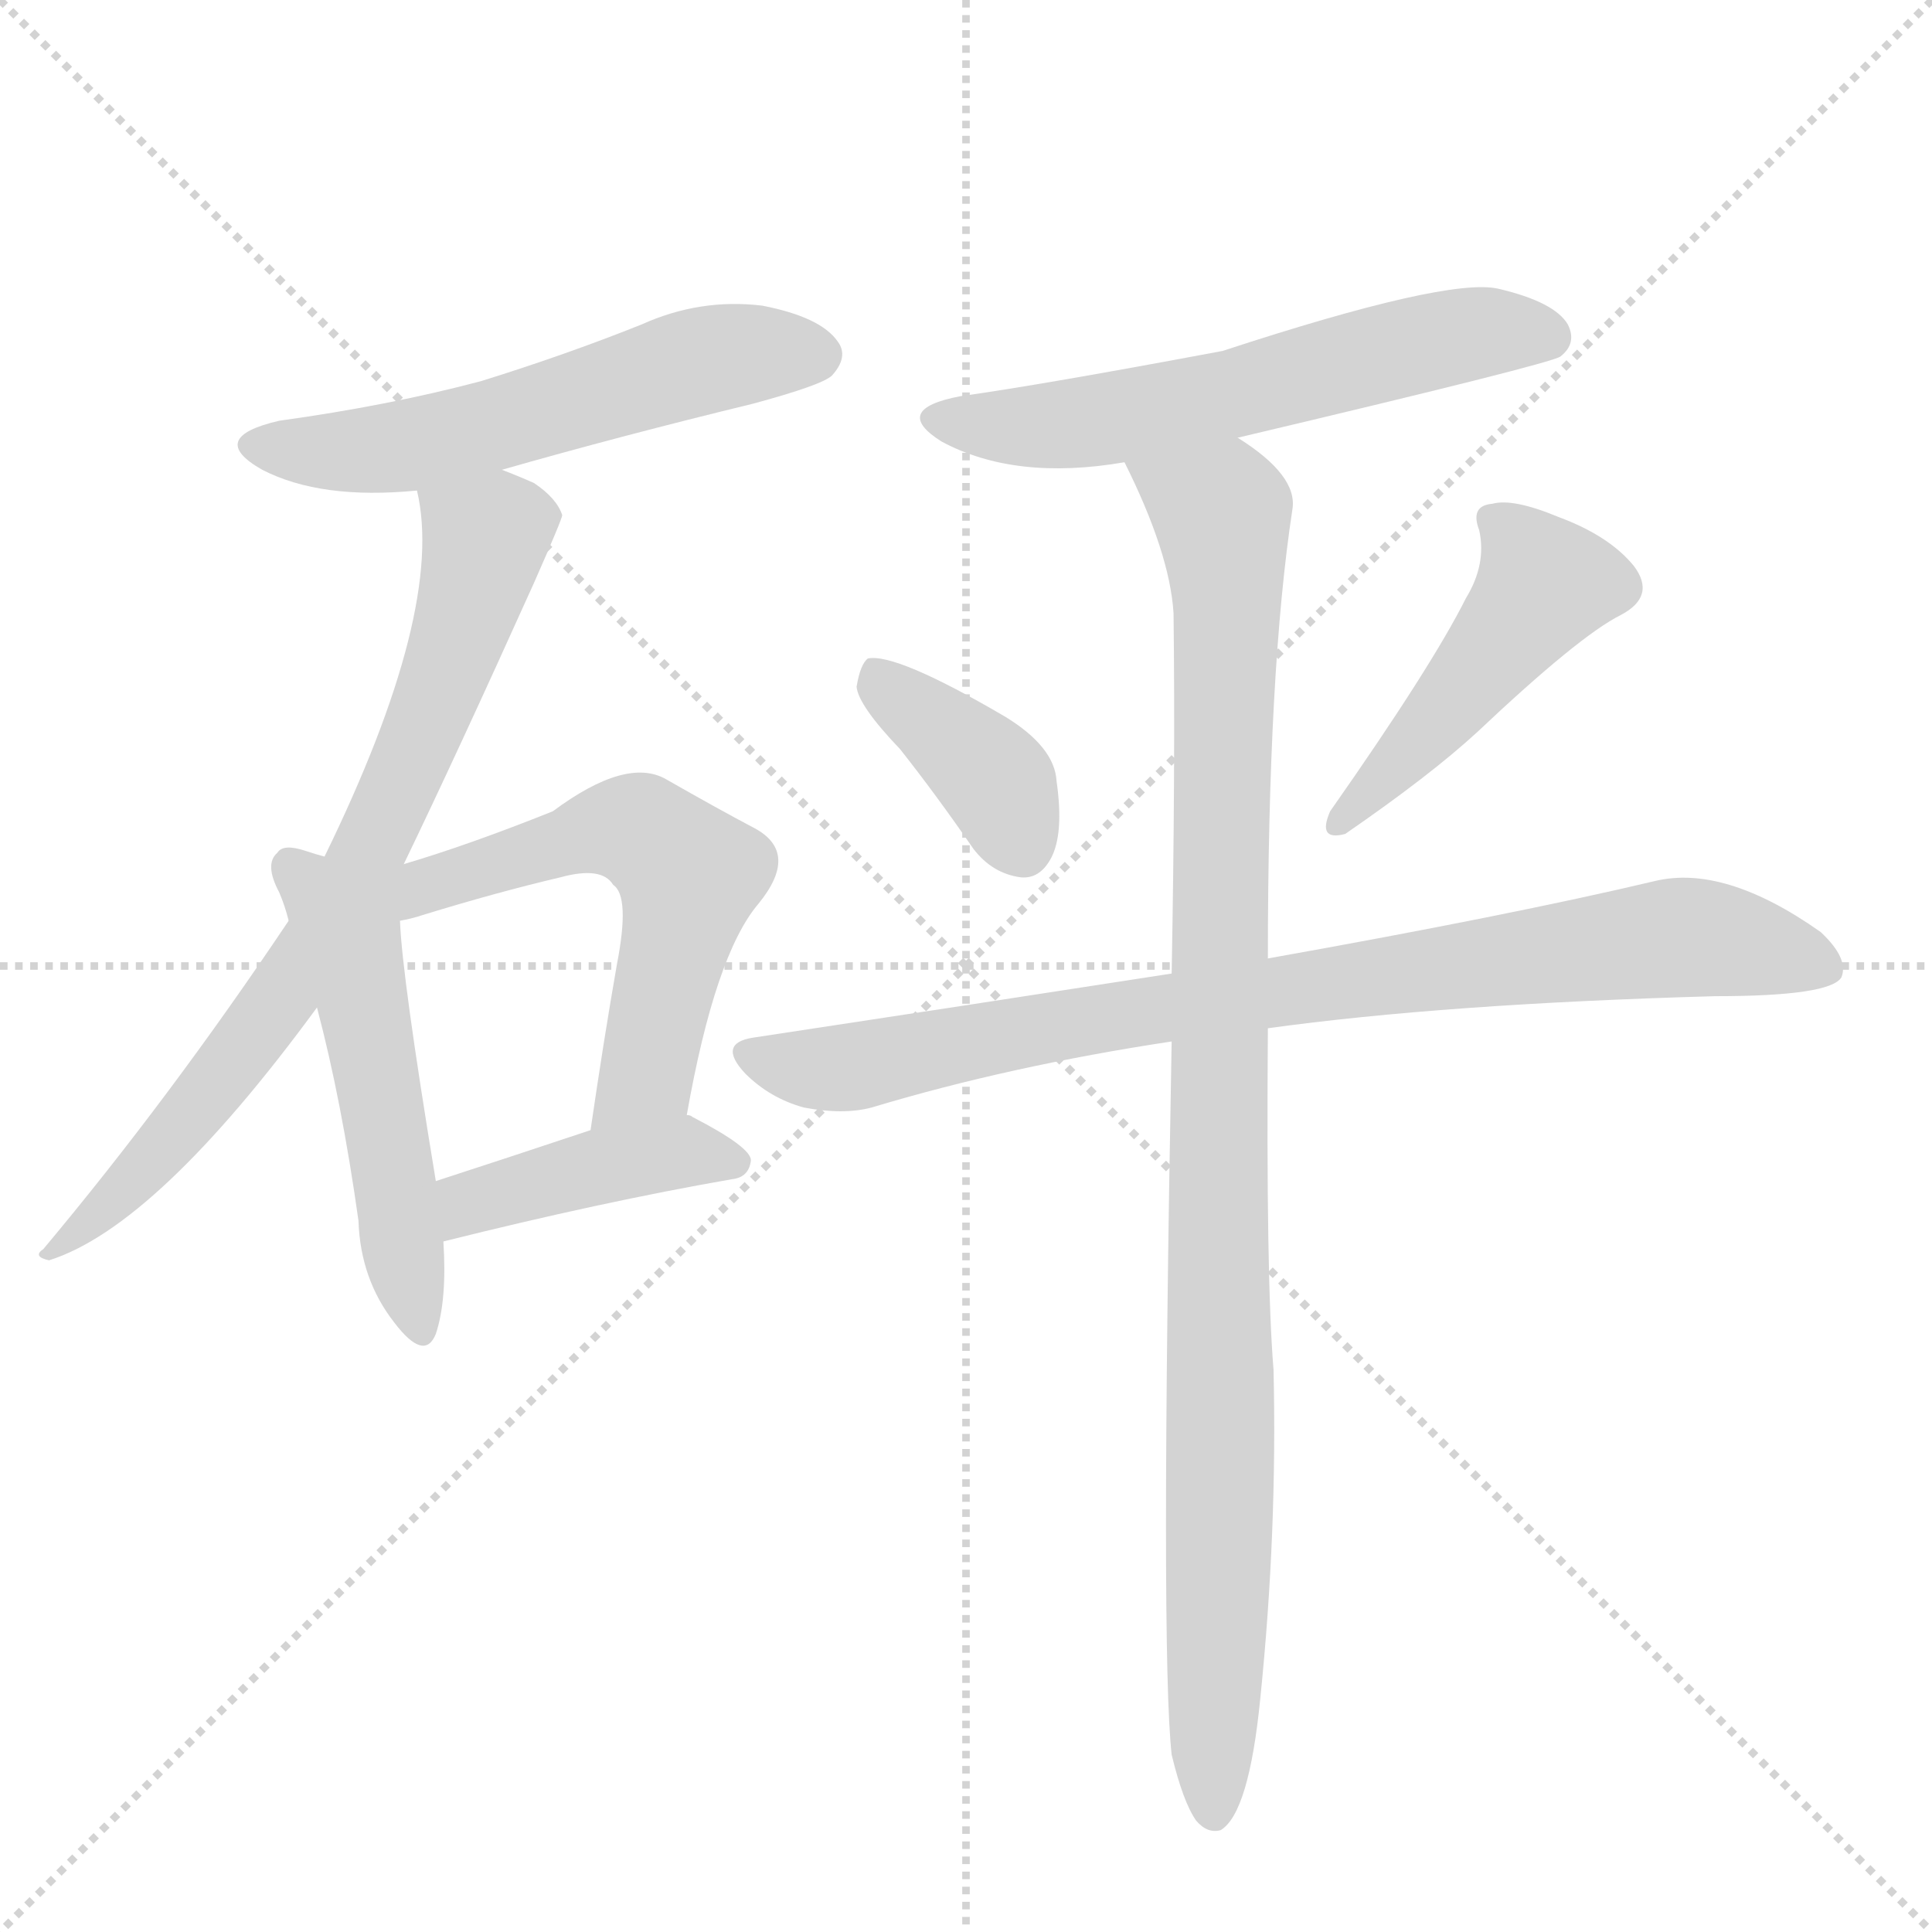
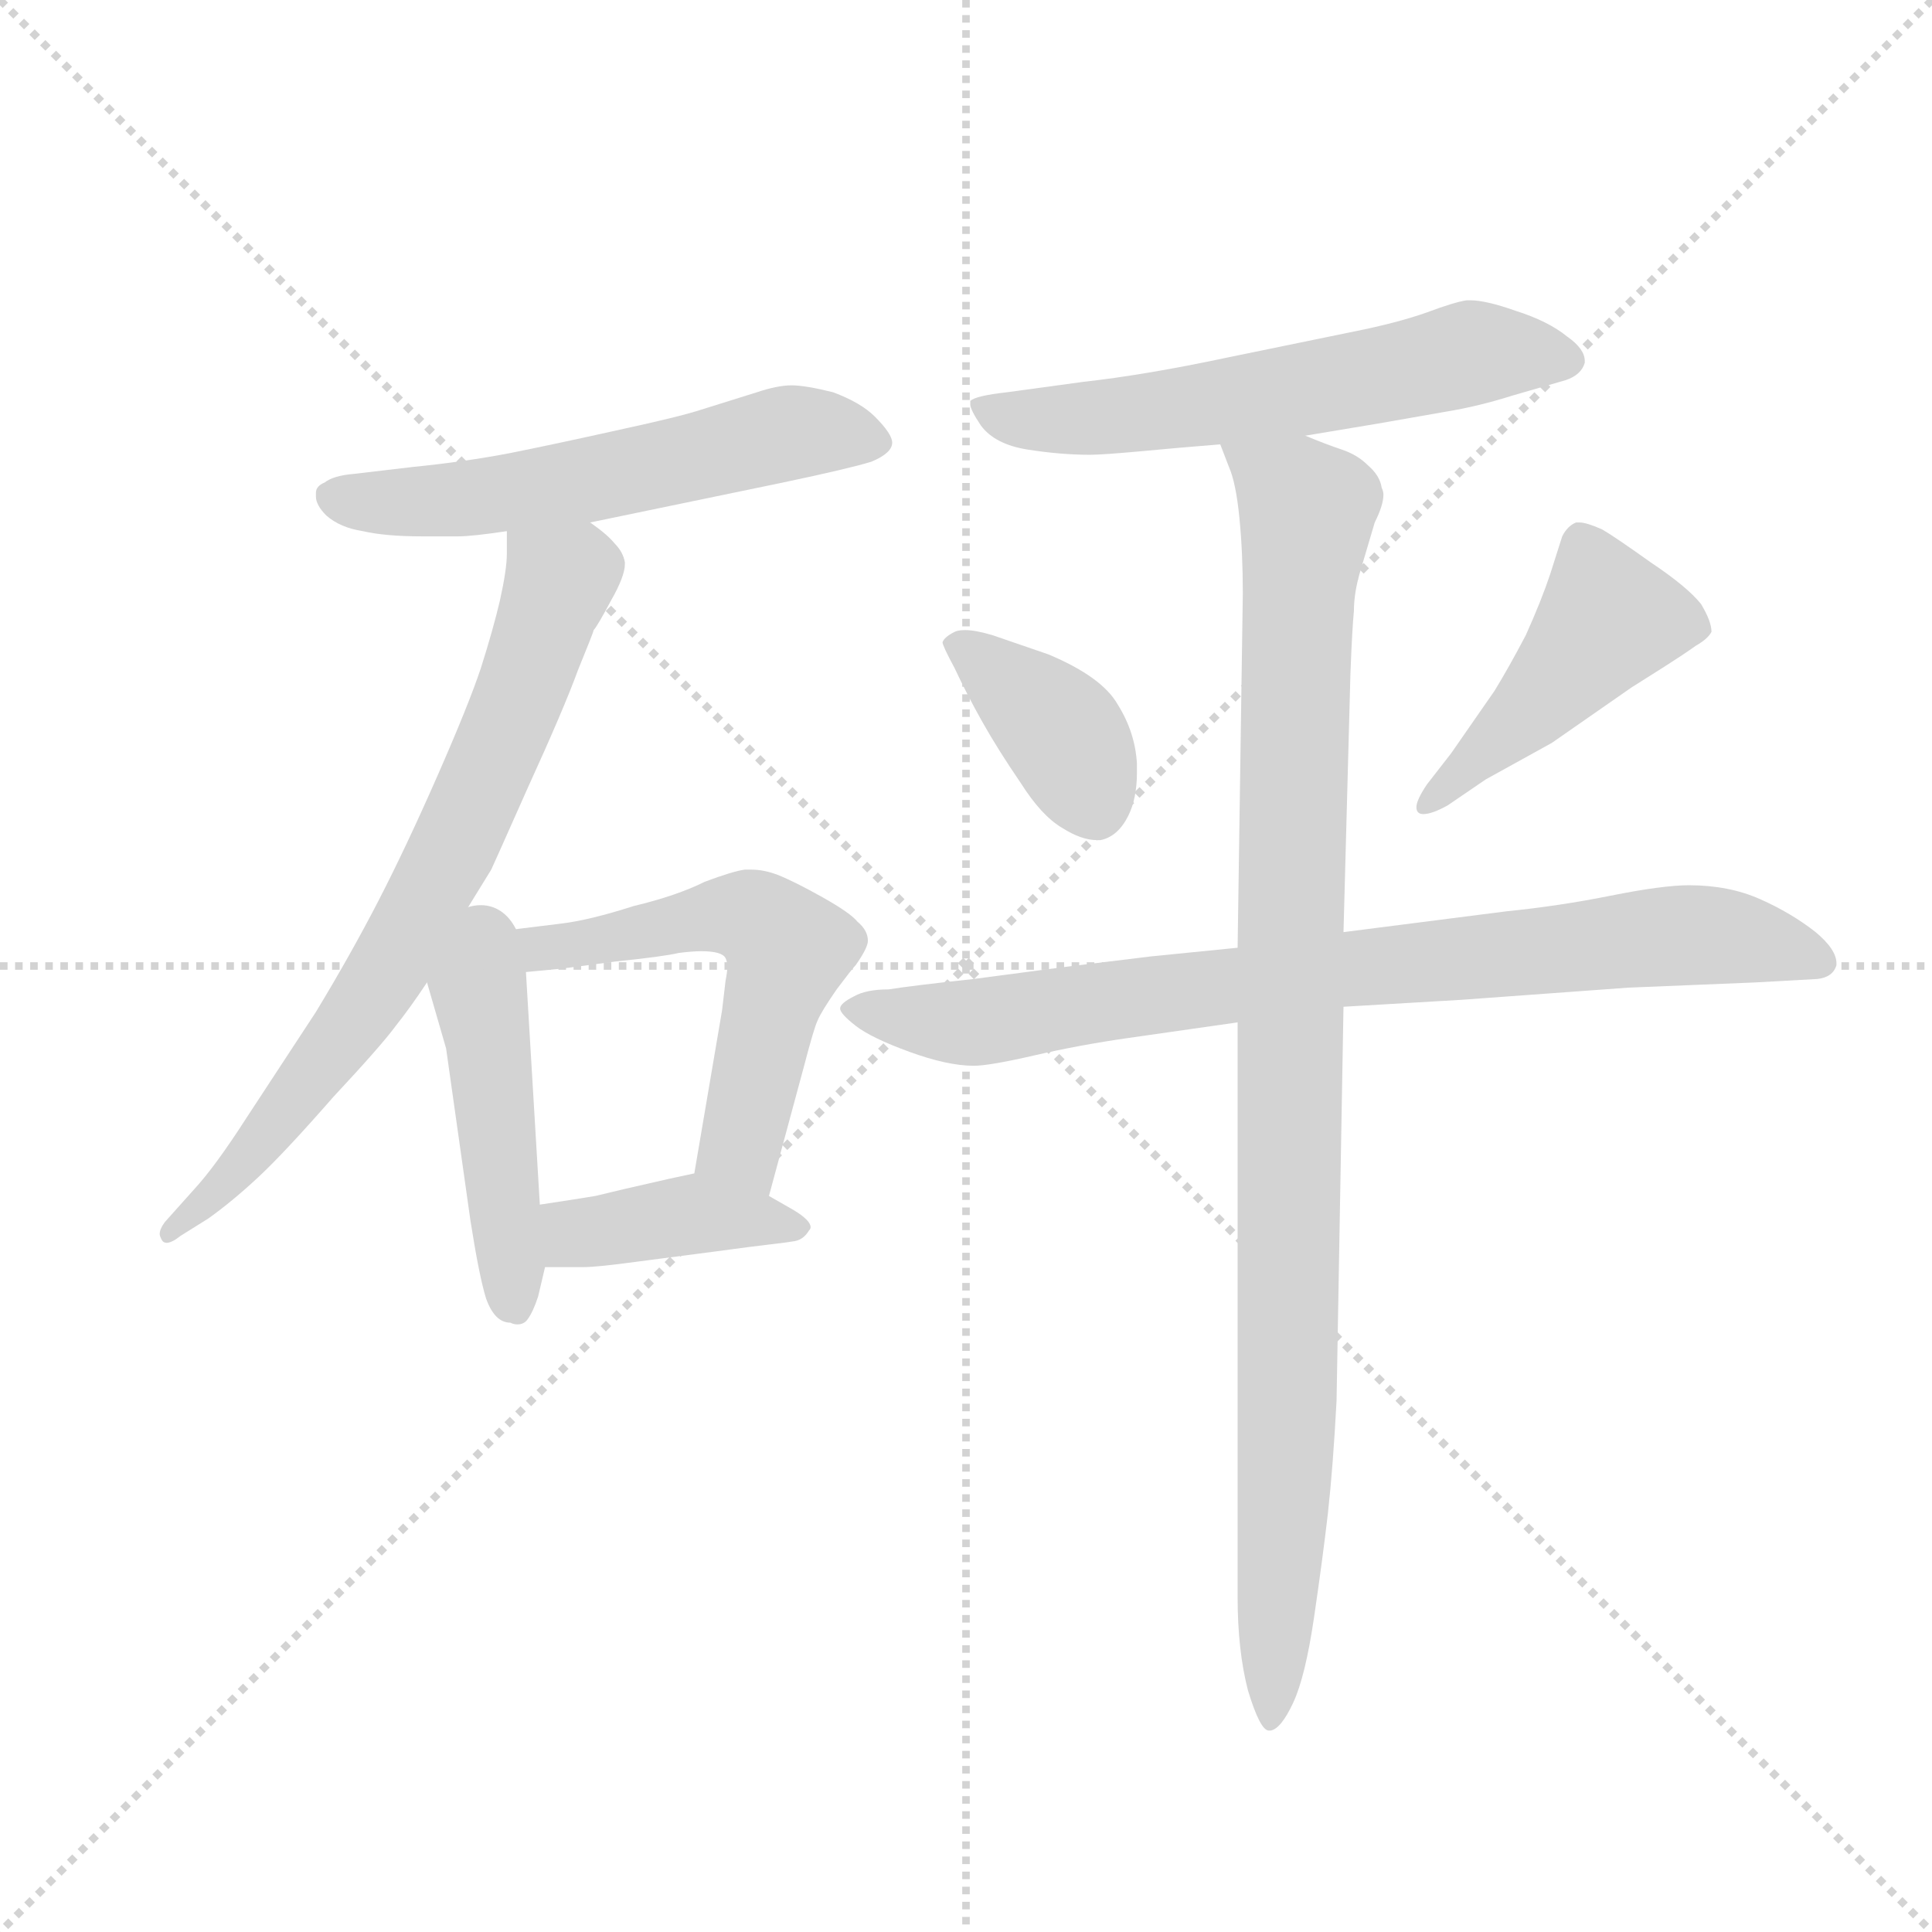
<svg xmlns="http://www.w3.org/2000/svg" version="1.1" viewBox="0 0 1024 1024">
  <g stroke="lightgray" stroke-dasharray="1,1" stroke-width="1" transform="scale(4, 4)">
    <line x1="0" y1="0" x2="256" y2="256" />
    <line x1="256" y1="0" x2="0" y2="256" />
    <line x1="128" y1="0" x2="128" y2="256" />
    <line x1="0" y1="128" x2="256" y2="128" />
  </g>
-   <g transform="scale(1, -1) translate(0, -900)">
+   <g transform="scale(0.92, -0.92) translate(60, -830)">
    <style type="text/css">
      
        @keyframes keyframes0 {
          from {
            stroke: blue;
-             stroke-dashoffset: 556;
-             stroke-width: 128;
-           }
-           64% {
+             stroke-dashoffset: 578;
+             stroke-width: 128;
+           }
+           65% {
            animation-timing-function: step-end;
            stroke: blue;
            stroke-dashoffset: 0;
            stroke-width: 128;
          }
          to {
            stroke: black;
            stroke-width: 1024;
          }
        }
        #make-me-a-hanzi-animation-0 {
-           animation: keyframes0 0.702s both;
+           animation: keyframes0 0.72s both;
          animation-delay: 0s;
          animation-timing-function: linear;
        }
      
        @keyframes keyframes1 {
          from {
            stroke: blue;
-             stroke-dashoffset: 739;
-             stroke-width: 128;
-           }
-           71% {
+             stroke-dashoffset: 732;
+             stroke-width: 128;
+           }
+           70% {
            animation-timing-function: step-end;
            stroke: blue;
            stroke-dashoffset: 0;
            stroke-width: 128;
          }
          to {
            stroke: black;
            stroke-width: 1024;
          }
        }
        #make-me-a-hanzi-animation-1 {
-           animation: keyframes1 0.851s both;
-           animation-delay: 0.702s;
+           animation: keyframes1 0.846s both;
+           animation-delay: 0.72s;
          animation-timing-function: linear;
        }
      
        @keyframes keyframes2 {
          from {
            stroke: blue;
-             stroke-dashoffset: 510;
-             stroke-width: 128;
-           }
-           62% {
+             stroke-dashoffset: 467;
+             stroke-width: 128;
+           }
+           60% {
            animation-timing-function: step-end;
            stroke: blue;
            stroke-dashoffset: 0;
            stroke-width: 128;
          }
          to {
            stroke: black;
            stroke-width: 1024;
          }
        }
        #make-me-a-hanzi-animation-2 {
-           animation: keyframes2 0.665s both;
-           animation-delay: 1.554s;
+           animation: keyframes2 0.63s both;
+           animation-delay: 1.566s;
          animation-timing-function: linear;
        }
      
        @keyframes keyframes3 {
          from {
            stroke: blue;
-             stroke-dashoffset: 566;
-             stroke-width: 128;
-           }
-           65% {
+             stroke-dashoffset: 592;
+             stroke-width: 128;
+           }
+           66% {
            animation-timing-function: step-end;
            stroke: blue;
            stroke-dashoffset: 0;
            stroke-width: 128;
          }
          to {
            stroke: black;
            stroke-width: 1024;
          }
        }
        #make-me-a-hanzi-animation-3 {
-           animation: keyframes3 0.711s both;
-           animation-delay: 2.219s;
+           animation: keyframes3 0.732s both;
+           animation-delay: 2.196s;
          animation-timing-function: linear;
        }
      
        @keyframes keyframes4 {
          from {
            stroke: blue;
-             stroke-dashoffset: 416;
-             stroke-width: 128;
-           }
-           58% {
+             stroke-dashoffset: 403;
+             stroke-width: 128;
+           }
+           57% {
            animation-timing-function: step-end;
            stroke: blue;
            stroke-dashoffset: 0;
            stroke-width: 128;
          }
          to {
            stroke: black;
            stroke-width: 1024;
          }
        }
        #make-me-a-hanzi-animation-4 {
-           animation: keyframes4 0.589s both;
-           animation-delay: 2.93s;
+           animation: keyframes4 0.578s both;
+           animation-delay: 2.928s;
          animation-timing-function: linear;
        }
      
        @keyframes keyframes5 {
          from {
            stroke: blue;
-             stroke-dashoffset: 583;
-             stroke-width: 128;
-           }
-           65% {
+             stroke-dashoffset: 601;
+             stroke-width: 128;
+           }
+           66% {
            animation-timing-function: step-end;
            stroke: blue;
            stroke-dashoffset: 0;
            stroke-width: 128;
          }
          to {
            stroke: black;
            stroke-width: 1024;
          }
        }
        #make-me-a-hanzi-animation-5 {
-           animation: keyframes5 0.724s both;
-           animation-delay: 3.518s;
+           animation: keyframes5 0.739s both;
+           animation-delay: 3.506s;
          animation-timing-function: linear;
        }
      
        @keyframes keyframes6 {
          from {
            stroke: blue;
-             stroke-dashoffset: 380;
-             stroke-width: 128;
-           }
-           55% {
+             stroke-dashoffset: 391;
+             stroke-width: 128;
+           }
+           56% {
            animation-timing-function: step-end;
            stroke: blue;
            stroke-dashoffset: 0;
            stroke-width: 128;
          }
          to {
            stroke: black;
            stroke-width: 1024;
          }
        }
        #make-me-a-hanzi-animation-6 {
-           animation: keyframes6 0.559s both;
-           animation-delay: 4.243s;
+           animation: keyframes6 0.568s both;
+           animation-delay: 4.245s;
          animation-timing-function: linear;
        }
      
        @keyframes keyframes7 {
          from {
            stroke: blue;
-             stroke-dashoffset: 453;
+             stroke-dashoffset: 459;
            stroke-width: 128;
          }
          60% {
            animation-timing-function: step-end;
            stroke: blue;
            stroke-dashoffset: 0;
            stroke-width: 128;
          }
          to {
            stroke: black;
            stroke-width: 1024;
          }
        }
        #make-me-a-hanzi-animation-7 {
-           animation: keyframes7 0.619s both;
-           animation-delay: 4.802s;
+           animation: keyframes7 0.624s both;
+           animation-delay: 4.813s;
          animation-timing-function: linear;
        }
      
        @keyframes keyframes8 {
          from {
            stroke: blue;
-             stroke-dashoffset: 834;
+             stroke-dashoffset: 819;
            stroke-width: 128;
          }
          73% {
            animation-timing-function: step-end;
            stroke: blue;
            stroke-dashoffset: 0;
            stroke-width: 128;
          }
          to {
            stroke: black;
            stroke-width: 1024;
          }
        }
        #make-me-a-hanzi-animation-8 {
-           animation: keyframes8 0.929s both;
-           animation-delay: 5.42s;
+           animation: keyframes8 0.917s both;
+           animation-delay: 5.437s;
          animation-timing-function: linear;
        }
      
        @keyframes keyframes9 {
          from {
            stroke: blue;
-             stroke-dashoffset: 993;
-             stroke-width: 128;
-           }
-           76% {
+             stroke-dashoffset: 1008;
+             stroke-width: 128;
+           }
+           77% {
            animation-timing-function: step-end;
            stroke: blue;
            stroke-dashoffset: 0;
            stroke-width: 128;
          }
          to {
            stroke: black;
            stroke-width: 1024;
          }
        }
        #make-me-a-hanzi-animation-9 {
-           animation: keyframes9 1.058s both;
-           animation-delay: 6.349s;
+           animation: keyframes9 1.07s both;
+           animation-delay: 6.353s;
          animation-timing-function: linear;
        }
      
    </style>
-     <path d="M 266 651 Q 329 669 399 686 Q 436 696 441 701 Q 450 711 444 719 Q 435 732 404 738 Q 371 742 340 728 Q 300 712 255 698 Q 206 685 148 677 Q 109 668 139 651 Q 170 635 221 640 L 266 651 Z" fill="lightgray" />
-     <path d="M 214 442 Q 242 500 283 591 Q 298 625 298 627 Q 295 636 283 644 Q 274 648 266 651 C 238 662 216 670 221 640 Q 236 577 172 446 L 153 412 Q 90 318 23 238 Q 17 234 26 232 Q 83 250 168 366 L 214 442 Z" fill="lightgray" />
-     <path d="M 172 446 Q 168 447 162 449 Q 150 453 147 448 Q 140 442 148 427 Q 151 420 153 412 L 168 366 Q 181 317 190 253 Q 191 222 209 199 Q 225 178 231 193 Q 237 211 235 242 L 231 274 Q 213 383 212 412 L 172 446 Z" fill="lightgray" />
-     <path d="M 364 309 Q 379 394 402 421 Q 424 448 400 461 Q 381 471 353 487 Q 332 499 293 470 Q 248 452 214 442 C 181 432 183 405 212 412 Q 218 413 224 415 Q 263 427 297 435 Q 319 441 325 431 Q 334 425 327 389 Q 320 349 313 301 C 309 271 359 279 364 309 Z" fill="lightgray" />
-     <path d="M 235 242 Q 319 263 388 275 Q 397 276 398 285 Q 398 292 367 308 Q 366 309 364 309 L 313 301 Q 268 286 231 274 C 202 265 206 235 235 242 Z" fill="lightgray" />
-     <path d="M 656 668 Q 821 707 827 711 Q 836 718 831 728 Q 824 740 794 747 Q 767 753 648 714 Q 552 696 509 690 Q 472 683 499 666 Q 538 645 596 655 L 656 668 Z" fill="lightgray" />
-     <path d="M 477 503 Q 496 479 516 450 Q 526 437 541 435 Q 551 434 557 445 Q 564 458 560 486 Q 559 504 533 520 Q 475 554 460 551 Q 456 548 454 536 Q 455 526 477 503 Z" fill="lightgray" />
-     <path d="M 777 583 Q 759 547 705 470 Q 698 454 713 458 Q 758 489 783 512 Q 837 563 859 574 Q 878 584 866 600 Q 853 616 826 626 Q 802 636 791 633 Q 779 632 784 619 Q 788 601 777 583 Z" fill="lightgray" />
-     <path d="M 672 355 Q 766 368 909 372 Q 970 372 976 382 Q 980 392 965 406 Q 914 442 877 433 Q 801 415 672 392 L 621 384 Q 518 368 399 350 Q 380 347 395 331 Q 408 318 426 313 Q 447 309 462 313 Q 535 335 621 348 L 672 355 Z" fill="lightgray" />
-     <path d="M 621 -30 Q 627 -55 634 -65 Q 640 -72 647 -70 Q 662 -61 668 0 Q 677 88 675 174 Q 671 222 672 355 L 672 392 Q 672 545 685 630 Q 688 648 656 668 C 632 686 583 682 596 655 Q 620 607 622 575 Q 623 493 621 384 L 621 348 Q 615 24 621 -30 Z" fill="lightgray" />
+     <path d="M 280 529 L 391 552 Q 429 560 442 564 Q 454 569 454 575 Q 454 580 444 590 Q 436 598 420 604 Q 404 608 396 608 Q 388 608 376 604 L 344 594 Q 332 590 295 582 Q 259 574 234 569 Q 208 564 178 561 L 144 557 Q 132 556 127 552 Q 122 550 122 546 L 122 544 Q 122 539 128 533 Q 136 526 149 524 Q 162 521 183 521 L 204 521 Q 212 521 232 524 L 280 529 Z" fill="lightgray" />
+     <path d="M 232 524 L 232 511 Q 232 502 228 484 Q 224 467 217 445 Q 210 424 192 383 Q 174 342 158 311 Q 142 280 122 247 L 82 186 Q 64 158 52 145 L 35 126 Q 32 122 32 119 Q 32 118 33 116 Q 34 114 36 114 Q 39 114 44 118 L 60 128 Q 74 138 89 152 Q 104 166 132 198 Q 160 228 168 239 Q 176 249 186 264 L 199 290 L 223 329 Q 224 331 244 376 Q 265 422 273 444 Q 282 466 282 467 Q 284 469 292 484 Q 300 498 300 505 L 300 506 Q 299 512 294 517 Q 290 522 280 529 C 257 548 232 554 232 524 Z" fill="lightgray" />
+     <path d="M 186 264 L 197 226 L 211 127 Q 216 95 220 82 Q 225 68 234 68 Q 236 67 238 67 Q 242 67 244 70 Q 247 74 250 83 L 254 100 L 251 136 L 243 270 C 239 338 175 303 186 264 Z" fill="lightgray" />
+     <path d="M 383 141 L 403 215 Q 409 238 411 242 Q 413 247 422 260 Q 431 272 433 274 Q 440 284 440 288 Q 440 294 434 299 Q 430 304 414 313 Q 398 322 388 326 Q 380 329 373 329 L 369 329 Q 362 328 346 322 Q 330 314 305 308 Q 280 300 264 298 L 199 290 C 169 286 213 267 243 270 L 264 272 L 294 276 Q 323 279 331 281 Q 339 282 344 282 Q 356 282 358 278 Q 359 276 359 273 Q 359 270 358 265 L 356 248 L 340 154 C 335 124 375 112 383 141 Z" fill="lightgray" />
+     <path d="M 254 100 L 276 100 Q 284 100 306 103 L 352 109 Q 374 112 383 113 Q 392 114 398 115 Q 403 116 406 121 Q 407 122 407 123 Q 407 127 397 133 L 383 141 L 340 154 L 326 151 Q 295 144 283 141 Q 271 139 251 136 C 221 132 224 100 254 100 Z" fill="lightgray" />
+     <path d="M 692 579 L 734 586 L 774 593 Q 792 596 811 602 L 842 611 Q 851 614 853 621 L 853 622 Q 853 629 843 636 Q 832 645 813 651 Q 796 657 787 657 L 785 657 Q 778 656 762 650 Q 745 644 720 639 L 647 624 Q 600 614 564 610 L 520 604 Q 502 602 499 599 L 499 597 Q 499 594 505 585 Q 513 574 532 571 Q 551 568 568 568 Q 575 568 597 570 Q 618 572 643 574 L 692 579 Z" fill="lightgray" />
+     <path d="M 490 466 Q 484 463 483 460 Q 483 458 490 445 Q 497 430 506 414 Q 515 398 528 379 Q 540 360 552 353 Q 563 346 572 346 L 574 346 Q 584 348 590 360 Q 595 370 595 385 L 595 390 Q 594 408 584 424 Q 575 440 544 453 L 512 464 Q 502 467 496 467 Q 492 467 490 466 Z" fill="lightgray" />
+     <path d="M 796 381 L 834 402 L 880 434 L 899 446 Q 910 453 917 458 Q 924 462 926 466 Q 926 472 920 482 Q 912 492 891 506 Q 870 521 863 525 Q 854 529 850 529 L 848 529 Q 843 527 840 521 L 833 499 Q 828 484 819 464 Q 809 445 801 432 L 776 396 L 762 378 Q 756 369 756 365 Q 756 363 757 362 Q 758 361 760 361 Q 765 361 774 366 L 796 381 Z" fill="lightgray" />
+     <path d="M 653 284 L 603 279 L 554 273 L 501 266 Q 464 262 452 260 Q 439 260 432 256 Q 424 252 424 249 Q 424 246 433 239 Q 442 232 464 224 Q 486 216 501 216 Q 510 216 536 222 Q 562 228 590 232 L 653 241 L 714 250 L 782 254 L 878 261 L 951 264 L 987 266 Q 996 267 998 274 L 998 275 Q 998 283 986 293 Q 972 304 954 312 Q 936 320 913 320 Q 898 320 868 314 Q 838 308 808 305 L 714 293 L 653 284 Z" fill="lightgray" />
+     <path d="M 643 574 L 648 561 Q 652 552 654 532 Q 656 512 656 488 L 653 284 L 653 241 L 653 -90 Q 653 -121 659 -144 Q 666 -167 671 -167 L 672 -167 Q 678 -166 685 -151 Q 692 -136 697 -102 Q 702 -68 705 -42 Q 708 -15 710 23 L 714 250 L 714 293 L 718 442 Q 719 468 720 478 Q 720 489 724 502 L 732 529 Q 737 539 737 545 Q 737 547 736 549 Q 735 556 728 562 Q 722 568 713 571 Q 704 574 692 579 C 664 590 633 601 643 574 Z" fill="lightgray" />
    <clipPath id="make-me-a-hanzi-clip-0">
-       <path d="M 266 651 Q 329 669 399 686 Q 436 696 441 701 Q 450 711 444 719 Q 435 732 404 738 Q 371 742 340 728 Q 300 712 255 698 Q 206 685 148 677 Q 109 668 139 651 Q 170 635 221 640 L 266 651 Z" />
-     </clipPath>
-     <path clip-path="url(#make-me-a-hanzi-clip-0)" d="M 140 665 L 172 660 L 223 665 L 376 710 L 433 712" fill="none" id="make-me-a-hanzi-animation-0" stroke-dasharray="428 856" stroke-linecap="round" />
+       <path d="M 280 529 L 391 552 Q 429 560 442 564 Q 454 569 454 575 Q 454 580 444 590 Q 436 598 420 604 Q 404 608 396 608 Q 388 608 376 604 L 344 594 Q 332 590 295 582 Q 259 574 234 569 Q 208 564 178 561 L 144 557 Q 132 556 127 552 Q 122 550 122 546 L 122 544 Q 122 539 128 533 Q 136 526 149 524 Q 162 521 183 521 L 204 521 Q 212 521 232 524 L 280 529 Z" />
+     </clipPath>
+     <path clip-path="url(#make-me-a-hanzi-clip-0)" d="M 129 545 L 157 540 L 236 546 L 398 581 L 446 575" fill="none" id="make-me-a-hanzi-animation-0" stroke-dasharray="450 900" stroke-linecap="round" />
    <clipPath id="make-me-a-hanzi-clip-1">
-       <path d="M 214 442 Q 242 500 283 591 Q 298 625 298 627 Q 295 636 283 644 Q 274 648 266 651 C 238 662 216 670 221 640 Q 236 577 172 446 L 153 412 Q 90 318 23 238 Q 17 234 26 232 Q 83 250 168 366 L 214 442 Z" />
-     </clipPath>
-     <path clip-path="url(#make-me-a-hanzi-clip-1)" d="M 289 627 L 263 620 L 257 613 L 238 546 L 210 479 L 135 351 L 71 274 L 29 237" fill="none" id="make-me-a-hanzi-animation-1" stroke-dasharray="611 1222" stroke-linecap="round" />
+       <path d="M 232 524 L 232 511 Q 232 502 228 484 Q 224 467 217 445 Q 210 424 192 383 Q 174 342 158 311 Q 142 280 122 247 L 82 186 Q 64 158 52 145 L 35 126 Q 32 122 32 119 Q 32 118 33 116 Q 34 114 36 114 Q 39 114 44 118 L 60 128 Q 74 138 89 152 Q 104 166 132 198 Q 160 228 168 239 Q 176 249 186 264 L 199 290 L 223 329 Q 224 331 244 376 Q 265 422 273 444 Q 282 466 282 467 Q 284 469 292 484 Q 300 498 300 505 L 300 506 Q 299 512 294 517 Q 290 522 280 529 C 257 548 232 554 232 524 Z" />
+     </clipPath>
+     <path clip-path="url(#make-me-a-hanzi-clip-1)" d="M 239 518 L 262 493 L 201 341 L 161 268 L 114 201 L 68 146 L 37 119" fill="none" id="make-me-a-hanzi-animation-1" stroke-dasharray="604 1208" stroke-linecap="round" />
    <clipPath id="make-me-a-hanzi-clip-2">
-       <path d="M 172 446 Q 168 447 162 449 Q 150 453 147 448 Q 140 442 148 427 Q 151 420 153 412 L 168 366 Q 181 317 190 253 Q 191 222 209 199 Q 225 178 231 193 Q 237 211 235 242 L 231 274 Q 213 383 212 412 L 172 446 Z" />
-     </clipPath>
-     <path clip-path="url(#make-me-a-hanzi-clip-2)" d="M 155 440 L 174 418 L 189 387 L 221 199" fill="none" id="make-me-a-hanzi-animation-2" stroke-dasharray="382 764" stroke-linecap="round" />
+       <path d="M 186 264 L 197 226 L 211 127 Q 216 95 220 82 Q 225 68 234 68 Q 236 67 238 67 Q 242 67 244 70 Q 247 74 250 83 L 254 100 L 251 136 L 243 270 C 239 338 175 303 186 264 Z" />
+     </clipPath>
+     <path clip-path="url(#make-me-a-hanzi-clip-2)" d="M 201 281 L 219 246 L 238 75" fill="none" id="make-me-a-hanzi-animation-2" stroke-dasharray="339 678" stroke-linecap="round" />
    <clipPath id="make-me-a-hanzi-clip-3">
-       <path d="M 364 309 Q 379 394 402 421 Q 424 448 400 461 Q 381 471 353 487 Q 332 499 293 470 Q 248 452 214 442 C 181 432 183 405 212 412 Q 218 413 224 415 Q 263 427 297 435 Q 319 441 325 431 Q 334 425 327 389 Q 320 349 313 301 C 309 271 359 279 364 309 Z" />
-     </clipPath>
-     <path clip-path="url(#make-me-a-hanzi-clip-3)" d="M 211 422 L 249 439 L 330 461 L 366 436 L 341 329 L 318 308" fill="none" id="make-me-a-hanzi-animation-3" stroke-dasharray="438 876" stroke-linecap="round" />
+       <path d="M 383 141 L 403 215 Q 409 238 411 242 Q 413 247 422 260 Q 431 272 433 274 Q 440 284 440 288 Q 440 294 434 299 Q 430 304 414 313 Q 398 322 388 326 Q 380 329 373 329 L 369 329 Q 362 328 346 322 Q 330 314 305 308 Q 280 300 264 298 L 199 290 C 169 286 213 267 243 270 L 264 272 L 294 276 Q 323 279 331 281 Q 339 282 344 282 Q 356 282 358 278 Q 359 276 359 273 Q 359 270 358 265 L 356 248 L 340 154 C 335 124 375 112 383 141 Z" />
+     </clipPath>
+     <path clip-path="url(#make-me-a-hanzi-clip-3)" d="M 206 290 L 247 283 L 348 302 L 382 297 L 394 283 L 367 174 L 378 150" fill="none" id="make-me-a-hanzi-animation-3" stroke-dasharray="464 928" stroke-linecap="round" />
    <clipPath id="make-me-a-hanzi-clip-4">
-       <path d="M 235 242 Q 319 263 388 275 Q 397 276 398 285 Q 398 292 367 308 Q 366 309 364 309 L 313 301 Q 268 286 231 274 C 202 265 206 235 235 242 Z" />
-     </clipPath>
-     <path clip-path="url(#make-me-a-hanzi-clip-4)" d="M 242 248 L 246 260 L 312 281 L 360 290 L 389 284" fill="none" id="make-me-a-hanzi-animation-4" stroke-dasharray="288 576" stroke-linecap="round" />
+       <path d="M 254 100 L 276 100 Q 284 100 306 103 L 352 109 Q 374 112 383 113 Q 392 114 398 115 Q 403 116 406 121 Q 407 122 407 123 Q 407 127 397 133 L 383 141 L 340 154 L 326 151 Q 295 144 283 141 Q 271 139 251 136 C 221 132 224 100 254 100 Z" />
+     </clipPath>
+     <path clip-path="url(#make-me-a-hanzi-clip-4)" d="M 258 131 L 272 120 L 338 131 L 400 126" fill="none" id="make-me-a-hanzi-animation-4" stroke-dasharray="275 550" stroke-linecap="round" />
    <clipPath id="make-me-a-hanzi-clip-5">
-       <path d="M 656 668 Q 821 707 827 711 Q 836 718 831 728 Q 824 740 794 747 Q 767 753 648 714 Q 552 696 509 690 Q 472 683 499 666 Q 538 645 596 655 L 656 668 Z" />
-     </clipPath>
-     <path clip-path="url(#make-me-a-hanzi-clip-5)" d="M 501 679 L 558 674 L 664 693 L 777 723 L 822 721" fill="none" id="make-me-a-hanzi-animation-5" stroke-dasharray="455 910" stroke-linecap="round" />
+       <path d="M 692 579 L 734 586 L 774 593 Q 792 596 811 602 L 842 611 Q 851 614 853 621 L 853 622 Q 853 629 843 636 Q 832 645 813 651 Q 796 657 787 657 L 785 657 Q 778 656 762 650 Q 745 644 720 639 L 647 624 Q 600 614 564 610 L 520 604 Q 502 602 499 599 L 499 597 Q 499 594 505 585 Q 513 574 532 571 Q 551 568 568 568 Q 575 568 597 570 Q 618 572 643 574 L 692 579 Z" />
+     </clipPath>
+     <path clip-path="url(#make-me-a-hanzi-clip-5)" d="M 503 598 L 528 588 L 586 590 L 785 626 L 843 622" fill="none" id="make-me-a-hanzi-animation-5" stroke-dasharray="473 946" stroke-linecap="round" />
    <clipPath id="make-me-a-hanzi-clip-6">
-       <path d="M 477 503 Q 496 479 516 450 Q 526 437 541 435 Q 551 434 557 445 Q 564 458 560 486 Q 559 504 533 520 Q 475 554 460 551 Q 456 548 454 536 Q 455 526 477 503 Z" />
-     </clipPath>
-     <path clip-path="url(#make-me-a-hanzi-clip-6)" d="M 464 545 L 523 492 L 542 451" fill="none" id="make-me-a-hanzi-animation-6" stroke-dasharray="252 504" stroke-linecap="round" />
+       <path d="M 490 466 Q 484 463 483 460 Q 483 458 490 445 Q 497 430 506 414 Q 515 398 528 379 Q 540 360 552 353 Q 563 346 572 346 L 574 346 Q 584 348 590 360 Q 595 370 595 385 L 595 390 Q 594 408 584 424 Q 575 440 544 453 L 512 464 Q 502 467 496 467 Q 492 467 490 466 Z" />
+     </clipPath>
+     <path clip-path="url(#make-me-a-hanzi-clip-6)" d="M 489 460 L 553 406 L 573 359" fill="none" id="make-me-a-hanzi-animation-6" stroke-dasharray="263 526" stroke-linecap="round" />
    <clipPath id="make-me-a-hanzi-clip-7">
-       <path d="M 777 583 Q 759 547 705 470 Q 698 454 713 458 Q 758 489 783 512 Q 837 563 859 574 Q 878 584 866 600 Q 853 616 826 626 Q 802 636 791 633 Q 779 632 784 619 Q 788 601 777 583 Z" />
-     </clipPath>
-     <path clip-path="url(#make-me-a-hanzi-clip-7)" d="M 796 622 L 818 589 L 716 469" fill="none" id="make-me-a-hanzi-animation-7" stroke-dasharray="325 650" stroke-linecap="round" />
+       <path d="M 796 381 L 834 402 L 880 434 L 899 446 Q 910 453 917 458 Q 924 462 926 466 Q 926 472 920 482 Q 912 492 891 506 Q 870 521 863 525 Q 854 529 850 529 L 848 529 Q 843 527 840 521 L 833 499 Q 828 484 819 464 Q 809 445 801 432 L 776 396 L 762 378 Q 756 369 756 365 Q 756 363 757 362 Q 758 361 760 361 Q 765 361 774 366 L 796 381 Z" />
+     </clipPath>
+     <path clip-path="url(#make-me-a-hanzi-clip-7)" d="M 917 468 L 867 474 L 824 424 L 760 365" fill="none" id="make-me-a-hanzi-animation-7" stroke-dasharray="331 662" stroke-linecap="round" />
    <clipPath id="make-me-a-hanzi-clip-8">
-       <path d="M 672 355 Q 766 368 909 372 Q 970 372 976 382 Q 980 392 965 406 Q 914 442 877 433 Q 801 415 672 392 L 621 384 Q 518 368 399 350 Q 380 347 395 331 Q 408 318 426 313 Q 447 309 462 313 Q 535 335 621 348 L 672 355 Z" />
-     </clipPath>
-     <path clip-path="url(#make-me-a-hanzi-clip-8)" d="M 398 340 L 435 333 L 462 336 L 589 362 L 888 403 L 929 399 L 968 387" fill="none" id="make-me-a-hanzi-animation-8" stroke-dasharray="706 1412" stroke-linecap="round" />
+       <path d="M 653 284 L 603 279 L 554 273 L 501 266 Q 464 262 452 260 Q 439 260 432 256 Q 424 252 424 249 Q 424 246 433 239 Q 442 232 464 224 Q 486 216 501 216 Q 510 216 536 222 Q 562 228 590 232 L 653 241 L 714 250 L 782 254 L 878 261 L 951 264 L 987 266 Q 996 267 998 274 L 998 275 Q 998 283 986 293 Q 972 304 954 312 Q 936 320 913 320 Q 898 320 868 314 Q 838 308 808 305 L 714 293 L 653 284 Z" />
+     </clipPath>
+     <path clip-path="url(#make-me-a-hanzi-clip-8)" d="M 432 247 L 503 241 L 709 272 L 919 292 L 961 286 L 989 275" fill="none" id="make-me-a-hanzi-animation-8" stroke-dasharray="691 1382" stroke-linecap="round" />
    <clipPath id="make-me-a-hanzi-clip-9">
-       <path d="M 621 -30 Q 627 -55 634 -65 Q 640 -72 647 -70 Q 662 -61 668 0 Q 677 88 675 174 Q 671 222 672 355 L 672 392 Q 672 545 685 630 Q 688 648 656 668 C 632 686 583 682 596 655 Q 620 607 622 575 Q 623 493 621 384 L 621 348 Q 615 24 621 -30 Z" />
-     </clipPath>
-     <path clip-path="url(#make-me-a-hanzi-clip-9)" d="M 605 650 L 647 628 L 651 589 L 643 -61" fill="none" id="make-me-a-hanzi-animation-9" stroke-dasharray="865 1730" stroke-linecap="round" />
+       <path d="M 643 574 L 648 561 Q 652 552 654 532 Q 656 512 656 488 L 653 284 L 653 241 L 653 -90 Q 653 -121 659 -144 Q 666 -167 671 -167 L 672 -167 Q 678 -166 685 -151 Q 692 -136 697 -102 Q 702 -68 705 -42 Q 708 -15 710 23 L 714 250 L 714 293 L 718 442 Q 719 468 720 478 Q 720 489 724 502 L 732 529 Q 737 539 737 545 Q 737 547 736 549 Q 735 556 728 562 Q 722 568 713 571 Q 704 574 692 579 C 664 590 633 601 643 574 Z" />
+     </clipPath>
+     <path clip-path="url(#make-me-a-hanzi-clip-9)" d="M 650 569 L 687 544 L 693 533 L 685 401 L 682 17 L 672 -161" fill="none" id="make-me-a-hanzi-animation-9" stroke-dasharray="880 1760" stroke-linecap="round" />
  </g>
</svg>
